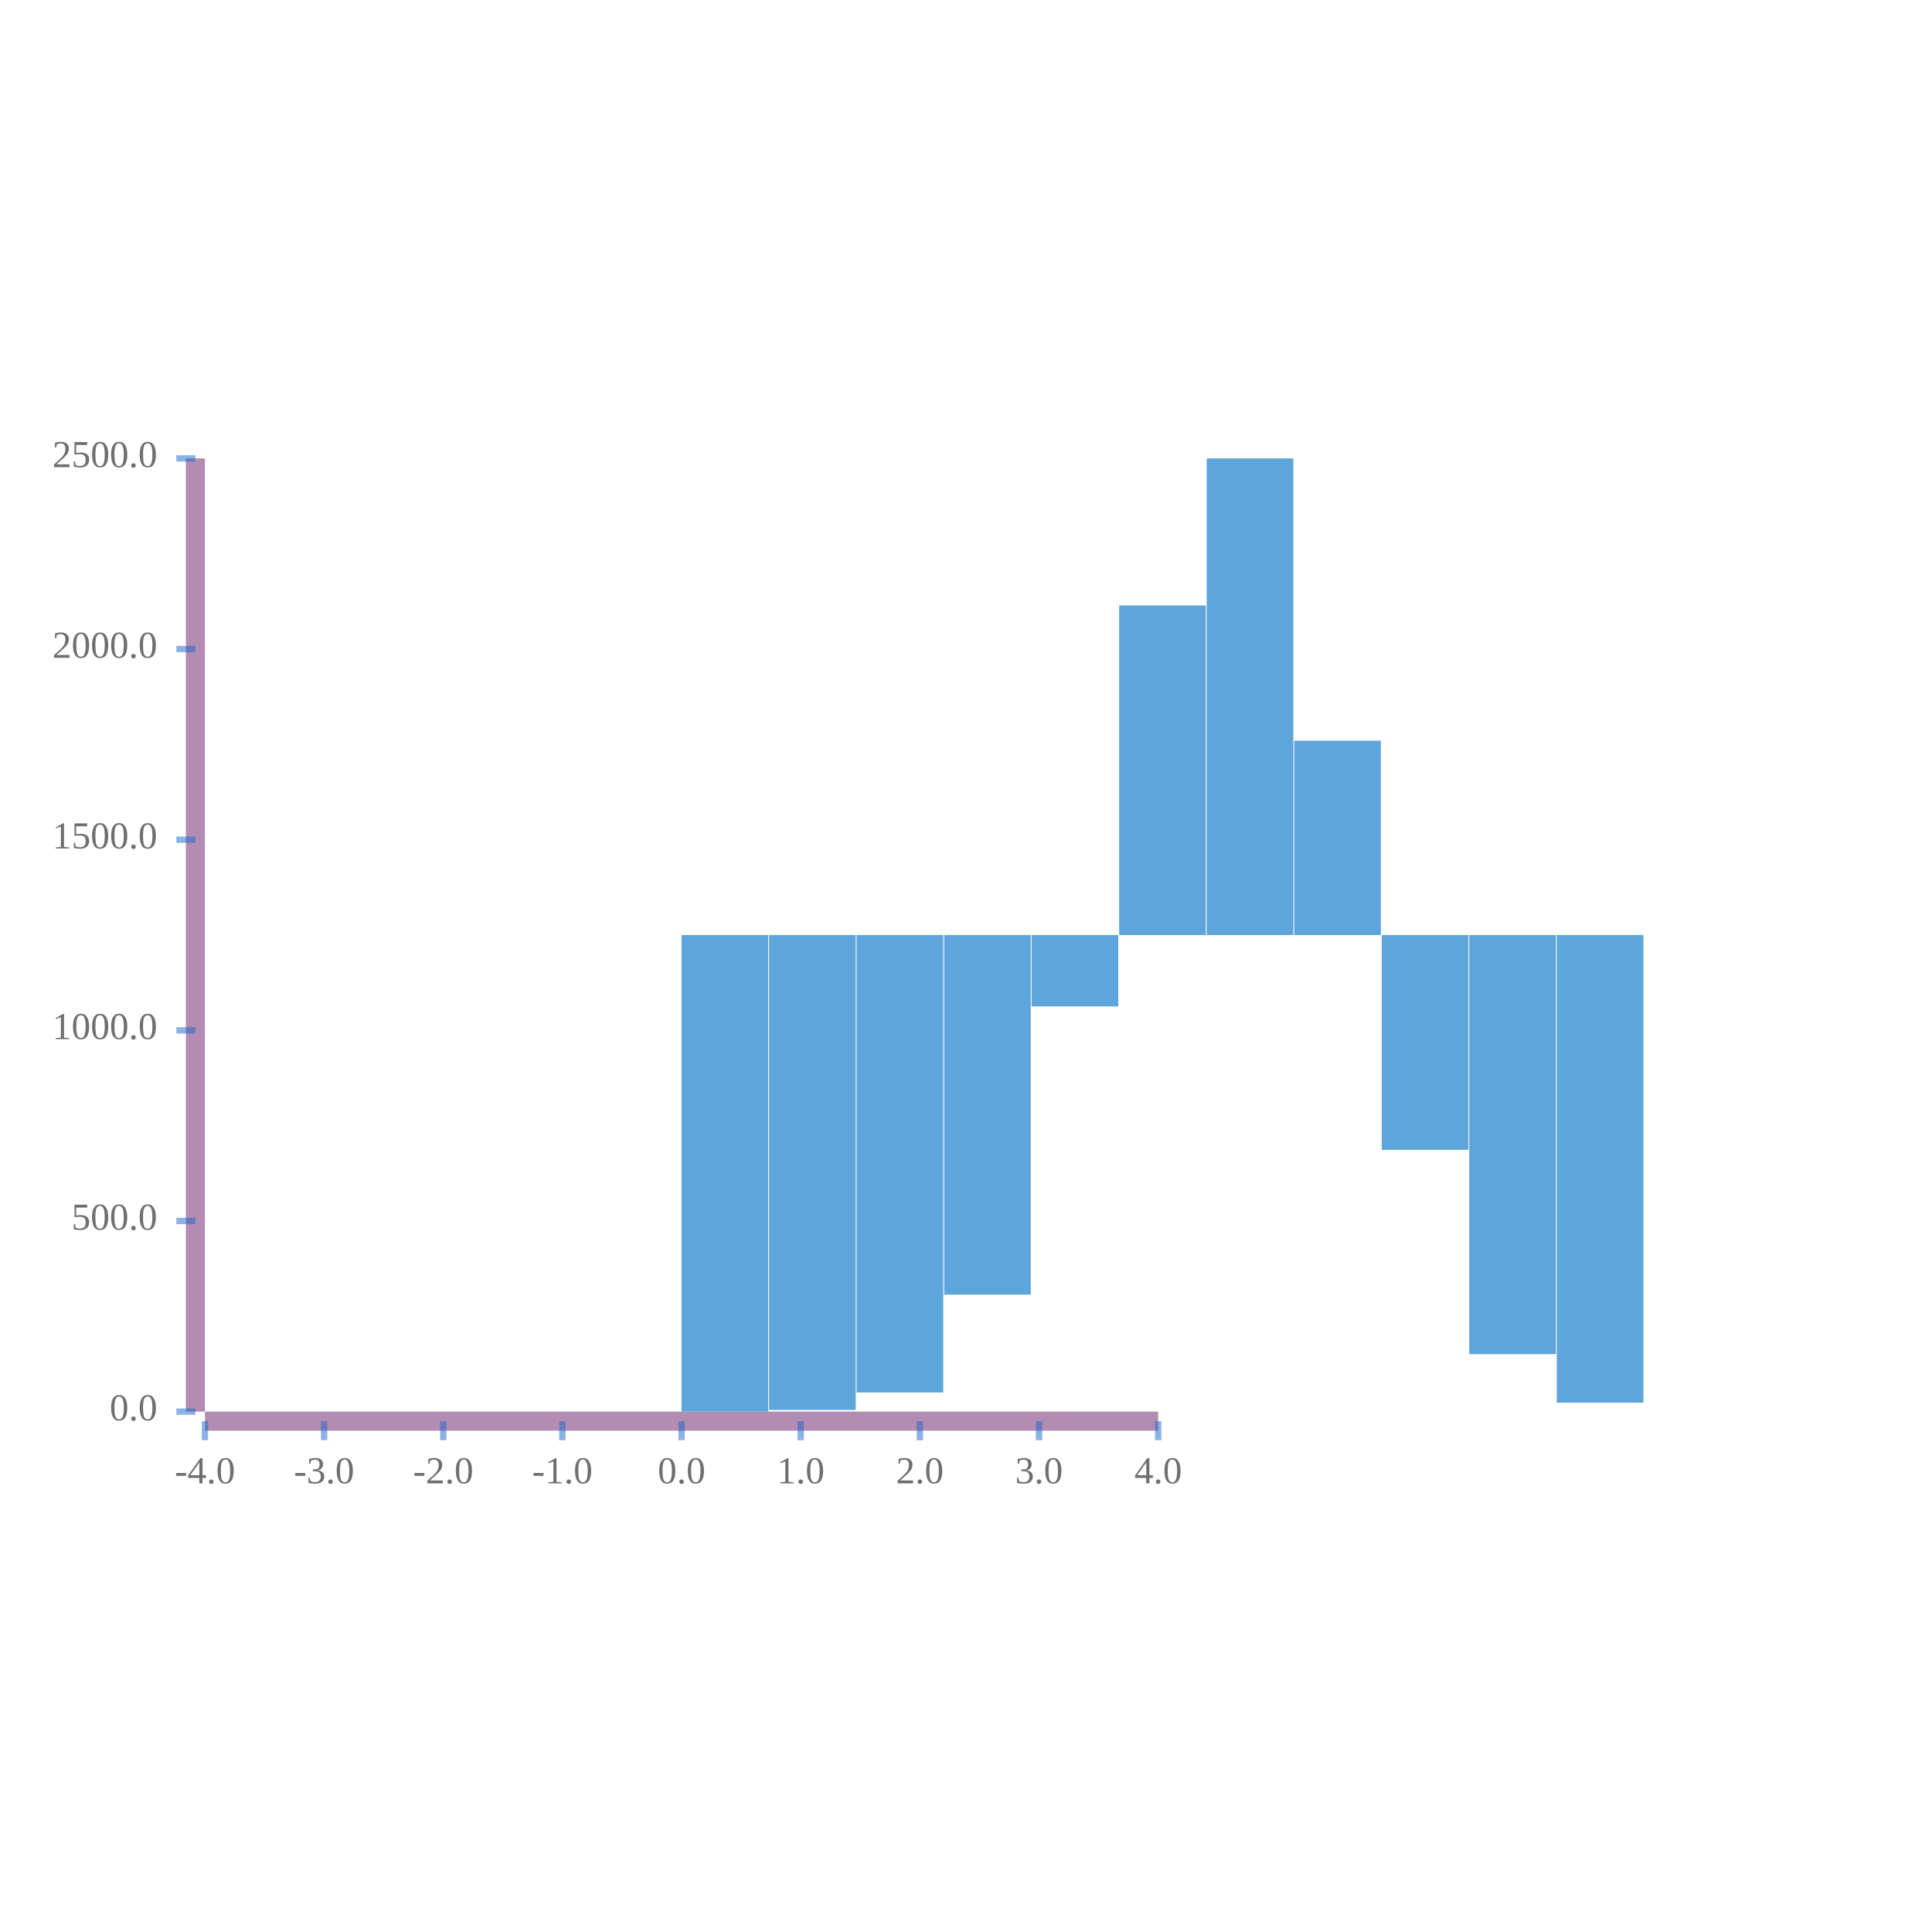
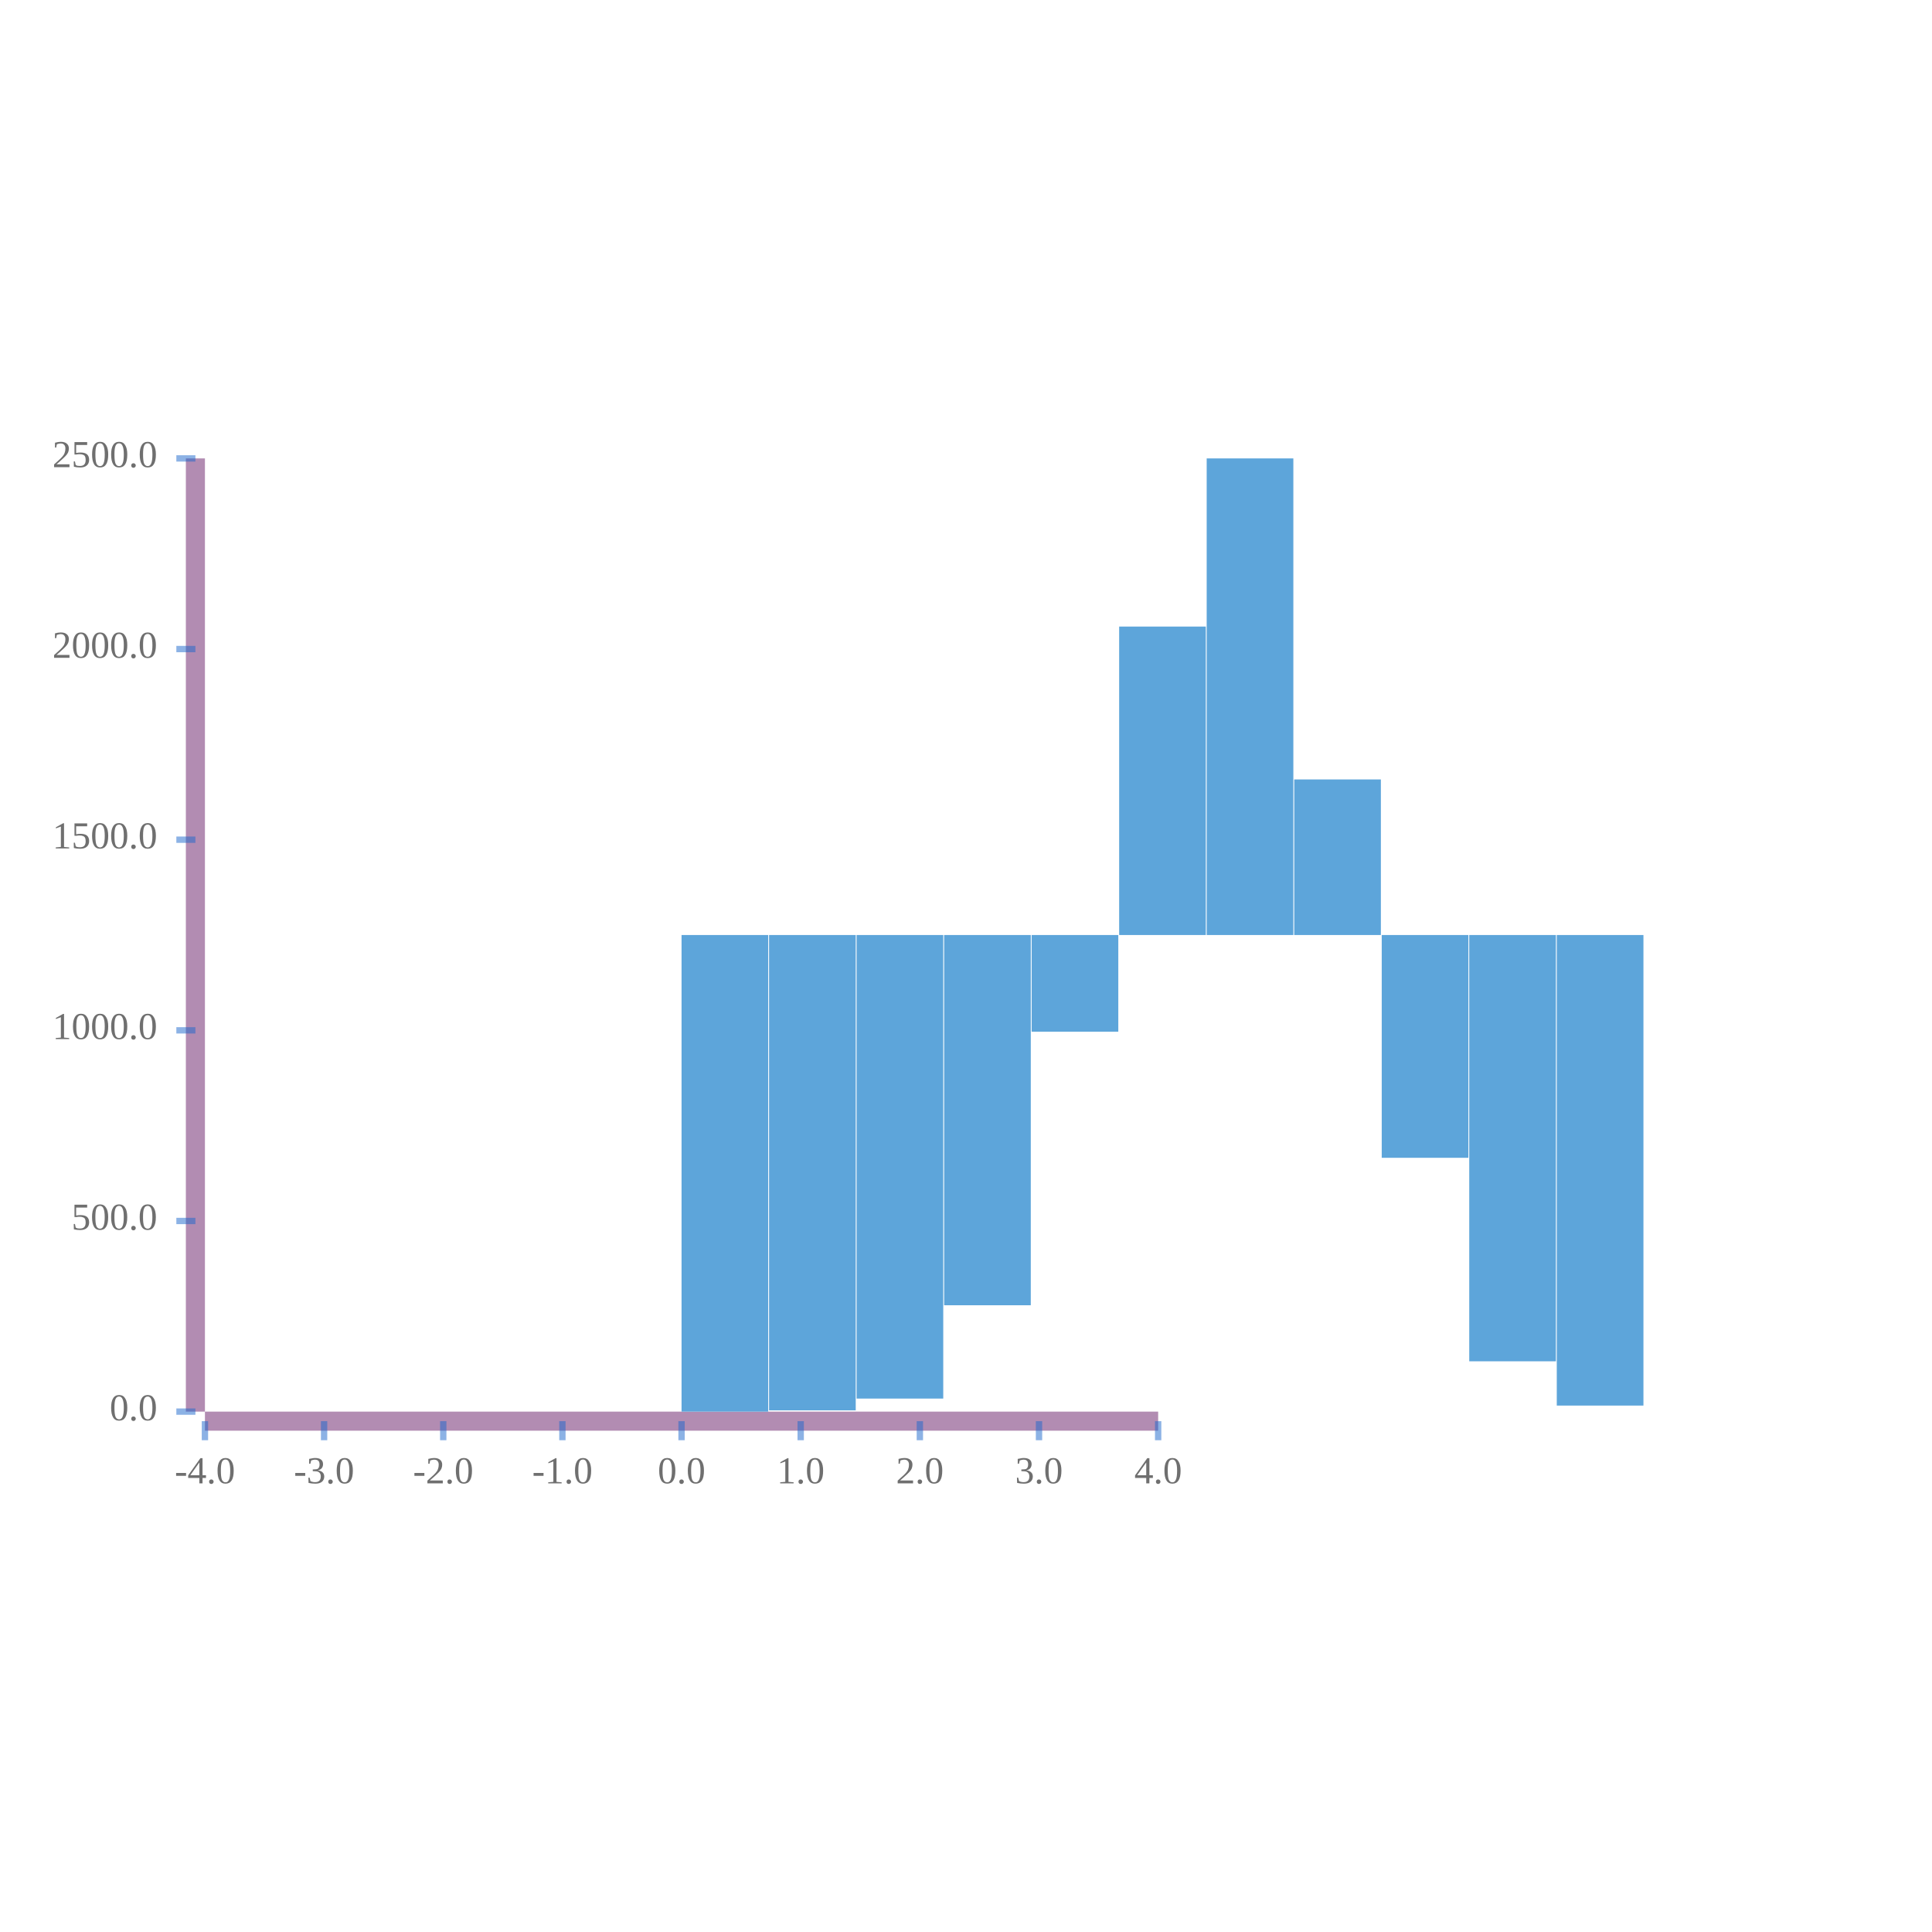
<svg xmlns="http://www.w3.org/2000/svg" height="200" stroke-opacity="1" viewBox="0 0 200 200" font-size="1" width="200" stroke="rgb(0,0,0)" version="1.1">
  <defs />
  <defs />
  <g stroke-linejoin="miter" stroke-opacity="0.0" fill-opacity="0.5" stroke="rgb(0,0,0)" stroke-width="0.0" fill="rgb(102,26,102)" stroke-linecap="butt" stroke-miterlimit="10.0">
    <path d="M 21.215,146.131 l -0,-98.677 h -1.974 l -0,98.677 Z" />
  </g>
  <defs />
  <g stroke-linejoin="miter" stroke-opacity="1.0" fill-opacity="0.7" font-size="3.947px" stroke="rgb(0,0,0)" stroke-width="0.657" fill="rgb(51,51,51)" stroke-linecap="butt" stroke-miterlimit="10.0">
    <text dominant-baseline="middle" transform="matrix(1,0,0,1,16.2817,47.4546)" stroke="none" text-anchor="end"> 2500.0</text>
  </g>
  <defs />
  <g stroke-linejoin="miter" stroke-opacity="0.5" fill-opacity="0.0" stroke="rgb(26,102,204)" stroke-width="0.657" fill="rgb(0,0,0)" stroke-linecap="butt" stroke-miterlimit="10.0">
    <path d="M 18.255,47.455 h 1.974 " />
  </g>
  <defs />
  <g stroke-linejoin="miter" stroke-opacity="1.0" fill-opacity="0.7" font-size="3.947px" stroke="rgb(0,0,0)" stroke-width="0.657" fill="rgb(51,51,51)" stroke-linecap="butt" stroke-miterlimit="10.0">
    <text dominant-baseline="middle" transform="matrix(1,0,0,1,16.2817,67.19)" stroke="none" text-anchor="end"> 2000.0</text>
  </g>
  <defs />
  <g stroke-linejoin="miter" stroke-opacity="0.5" fill-opacity="0.0" stroke="rgb(26,102,204)" stroke-width="0.657" fill="rgb(0,0,0)" stroke-linecap="butt" stroke-miterlimit="10.0">
    <path d="M 18.255,67.19 h 1.974 " />
  </g>
  <defs />
  <g stroke-linejoin="miter" stroke-opacity="1.0" fill-opacity="0.7" font-size="3.947px" stroke="rgb(0,0,0)" stroke-width="0.657" fill="rgb(51,51,51)" stroke-linecap="butt" stroke-miterlimit="10.0">
    <text dominant-baseline="middle" transform="matrix(1,0,0,1,16.2817,86.9253)" stroke="none" text-anchor="end"> 1500.0</text>
  </g>
  <defs />
  <g stroke-linejoin="miter" stroke-opacity="0.5" fill-opacity="0.0" stroke="rgb(26,102,204)" stroke-width="0.657" fill="rgb(0,0,0)" stroke-linecap="butt" stroke-miterlimit="10.0">
    <path d="M 18.255,86.925 h 1.974 " />
  </g>
  <defs />
  <g stroke-linejoin="miter" stroke-opacity="1.0" fill-opacity="0.7" font-size="3.947px" stroke="rgb(0,0,0)" stroke-width="0.657" fill="rgb(51,51,51)" stroke-linecap="butt" stroke-miterlimit="10.0">
    <text dominant-baseline="middle" transform="matrix(1,0,0,1,16.2817,106.6607)" stroke="none" text-anchor="end"> 1000.0</text>
  </g>
  <defs />
  <g stroke-linejoin="miter" stroke-opacity="0.5" fill-opacity="0.0" stroke="rgb(26,102,204)" stroke-width="0.657" fill="rgb(0,0,0)" stroke-linecap="butt" stroke-miterlimit="10.0">
    <path d="M 18.255,106.661 h 1.974 " />
  </g>
  <defs />
  <g stroke-linejoin="miter" stroke-opacity="1.0" fill-opacity="0.7" font-size="3.947px" stroke="rgb(0,0,0)" stroke-width="0.657" fill="rgb(51,51,51)" stroke-linecap="butt" stroke-miterlimit="10.0">
    <text dominant-baseline="middle" transform="matrix(1,0,0,1,16.2817,126.3961)" stroke="none" text-anchor="end">  500.0</text>
  </g>
  <defs />
  <g stroke-linejoin="miter" stroke-opacity="0.5" fill-opacity="0.0" stroke="rgb(26,102,204)" stroke-width="0.657" fill="rgb(0,0,0)" stroke-linecap="butt" stroke-miterlimit="10.0">
    <path d="M 18.255,126.396 h 1.974 " />
  </g>
  <defs />
  <g stroke-linejoin="miter" stroke-opacity="1.0" fill-opacity="0.7" font-size="3.947px" stroke="rgb(0,0,0)" stroke-width="0.657" fill="rgb(51,51,51)" stroke-linecap="butt" stroke-miterlimit="10.0">
    <text dominant-baseline="middle" transform="matrix(1,0,0,1,16.2817,146.1314)" stroke="none" text-anchor="end">    0.0</text>
  </g>
  <defs />
  <g stroke-linejoin="miter" stroke-opacity="0.5" fill-opacity="0.0" stroke="rgb(26,102,204)" stroke-width="0.657" fill="rgb(0,0,0)" stroke-linecap="butt" stroke-miterlimit="10.0">
    <path d="M 18.255,146.131 h 1.974 " />
  </g>
  <defs />
  <g stroke-linejoin="miter" stroke-opacity="0.0" fill-opacity="0.5" stroke="rgb(0,0,0)" stroke-width="0.0" fill="rgb(102,26,102)" stroke-linecap="butt" stroke-miterlimit="10.0">
    <path d="M 119.892,148.105 l -0,-1.974 h -98.677 l -0,1.974 Z" />
  </g>
  <defs />
  <g stroke-linejoin="miter" stroke-opacity="1.0" fill-opacity="0.7" font-size="3.947px" stroke="rgb(0,0,0)" stroke-width="0.657" fill="rgb(51,51,51)" stroke-linecap="butt" stroke-miterlimit="10.0">
    <text dominant-baseline="text-before-edge" transform="matrix(1,0,0,1,119.8924,151.0653)" stroke="none" text-anchor="middle">    4.0</text>
  </g>
  <defs />
  <g stroke-linejoin="miter" stroke-opacity="0.5" fill-opacity="0.0" stroke="rgb(26,102,204)" stroke-width="0.657" fill="rgb(0,0,0)" stroke-linecap="butt" stroke-miterlimit="10.0">
    <path d="M 119.892,147.118 v 1.974 " />
  </g>
  <defs />
  <g stroke-linejoin="miter" stroke-opacity="1.0" fill-opacity="0.7" font-size="3.947px" stroke="rgb(0,0,0)" stroke-width="0.657" fill="rgb(51,51,51)" stroke-linecap="butt" stroke-miterlimit="10.0">
    <text dominant-baseline="text-before-edge" transform="matrix(1,0,0,1,107.5577,151.0653)" stroke="none" text-anchor="middle">    3.0</text>
  </g>
  <defs />
  <g stroke-linejoin="miter" stroke-opacity="0.5" fill-opacity="0.0" stroke="rgb(26,102,204)" stroke-width="0.657" fill="rgb(0,0,0)" stroke-linecap="butt" stroke-miterlimit="10.0">
    <path d="M 107.558,147.118 v 1.974 " />
  </g>
  <defs />
  <g stroke-linejoin="miter" stroke-opacity="1.0" fill-opacity="0.7" font-size="3.947px" stroke="rgb(0,0,0)" stroke-width="0.657" fill="rgb(51,51,51)" stroke-linecap="butt" stroke-miterlimit="10.0">
    <text dominant-baseline="text-before-edge" transform="matrix(1,0,0,1,95.2231,151.0653)" stroke="none" text-anchor="middle">    2.0</text>
  </g>
  <defs />
  <g stroke-linejoin="miter" stroke-opacity="0.5" fill-opacity="0.0" stroke="rgb(26,102,204)" stroke-width="0.657" fill="rgb(0,0,0)" stroke-linecap="butt" stroke-miterlimit="10.0">
    <path d="M 95.223,147.118 v 1.974 " />
  </g>
  <defs />
  <g stroke-linejoin="miter" stroke-opacity="1.0" fill-opacity="0.7" font-size="3.947px" stroke="rgb(0,0,0)" stroke-width="0.657" fill="rgb(51,51,51)" stroke-linecap="butt" stroke-miterlimit="10.0">
    <text dominant-baseline="text-before-edge" transform="matrix(1,0,0,1,82.8885,151.0653)" stroke="none" text-anchor="middle">    1.0</text>
  </g>
  <defs />
  <g stroke-linejoin="miter" stroke-opacity="0.5" fill-opacity="0.0" stroke="rgb(26,102,204)" stroke-width="0.657" fill="rgb(0,0,0)" stroke-linecap="butt" stroke-miterlimit="10.0">
    <path d="M 82.888,147.118 v 1.974 " />
  </g>
  <defs />
  <g stroke-linejoin="miter" stroke-opacity="1.0" fill-opacity="0.7" font-size="3.947px" stroke="rgb(0,0,0)" stroke-width="0.657" fill="rgb(51,51,51)" stroke-linecap="butt" stroke-miterlimit="10.0">
    <text dominant-baseline="text-before-edge" transform="matrix(1,0,0,1,70.5539,151.0653)" stroke="none" text-anchor="middle">    0.0</text>
  </g>
  <defs />
  <g stroke-linejoin="miter" stroke-opacity="0.5" fill-opacity="0.0" stroke="rgb(26,102,204)" stroke-width="0.657" fill="rgb(0,0,0)" stroke-linecap="butt" stroke-miterlimit="10.0">
    <path d="M 70.554,147.118 v 1.974 " />
  </g>
  <defs />
  <g stroke-linejoin="miter" stroke-opacity="1.0" fill-opacity="0.7" font-size="3.947px" stroke="rgb(0,0,0)" stroke-width="0.657" fill="rgb(51,51,51)" stroke-linecap="butt" stroke-miterlimit="10.0">
    <text dominant-baseline="text-before-edge" transform="matrix(1,0,0,1,58.2193,151.0653)" stroke="none" text-anchor="middle">   -1.0</text>
  </g>
  <defs />
  <g stroke-linejoin="miter" stroke-opacity="0.5" fill-opacity="0.0" stroke="rgb(26,102,204)" stroke-width="0.657" fill="rgb(0,0,0)" stroke-linecap="butt" stroke-miterlimit="10.0">
    <path d="M 58.219,147.118 v 1.974 " />
  </g>
  <defs />
  <g stroke-linejoin="miter" stroke-opacity="1.0" fill-opacity="0.7" font-size="3.947px" stroke="rgb(0,0,0)" stroke-width="0.657" fill="rgb(51,51,51)" stroke-linecap="butt" stroke-miterlimit="10.0">
    <text dominant-baseline="text-before-edge" transform="matrix(1,0,0,1,45.8847,151.0653)" stroke="none" text-anchor="middle">   -2.0</text>
  </g>
  <defs />
  <g stroke-linejoin="miter" stroke-opacity="0.5" fill-opacity="0.0" stroke="rgb(26,102,204)" stroke-width="0.657" fill="rgb(0,0,0)" stroke-linecap="butt" stroke-miterlimit="10.0">
    <path d="M 45.885,147.118 v 1.974 " />
  </g>
  <defs />
  <g stroke-linejoin="miter" stroke-opacity="1.0" fill-opacity="0.7" font-size="3.947px" stroke="rgb(0,0,0)" stroke-width="0.657" fill="rgb(51,51,51)" stroke-linecap="butt" stroke-miterlimit="10.0">
    <text dominant-baseline="text-before-edge" transform="matrix(1,0,0,1,33.5501,151.0653)" stroke="none" text-anchor="middle">   -3.0</text>
  </g>
  <defs />
  <g stroke-linejoin="miter" stroke-opacity="0.5" fill-opacity="0.0" stroke="rgb(26,102,204)" stroke-width="0.657" fill="rgb(0,0,0)" stroke-linecap="butt" stroke-miterlimit="10.0">
    <path d="M 33.55,147.118 v 1.974 " />
  </g>
  <defs />
  <g stroke-linejoin="miter" stroke-opacity="1.0" fill-opacity="0.7" font-size="3.947px" stroke="rgb(0,0,0)" stroke-width="0.657" fill="rgb(51,51,51)" stroke-linecap="butt" stroke-miterlimit="10.0">
    <text dominant-baseline="text-before-edge" transform="matrix(1,0,0,1,21.2155,151.0653)" stroke="none" text-anchor="middle">   -4.0</text>
  </g>
  <defs />
  <g stroke-linejoin="miter" stroke-opacity="0.5" fill-opacity="0.0" stroke="rgb(26,102,204)" stroke-width="0.657" fill="rgb(0,0,0)" stroke-linecap="butt" stroke-miterlimit="10.0">
    <path d="M 21.215,147.118 v 1.974 " />
  </g>
  <defs />
  <g stroke-linejoin="miter" stroke-opacity="0.0" fill-opacity="1.0" stroke="rgb(0,0,0)" stroke-width="0.0" fill="rgb(93,165,218)" stroke-linecap="butt" stroke-miterlimit="10.0">
-     <path d="M 170.128,96.793 l -0,48.415 h -8.971 l -0,-48.415 Z" />
+     <path d="M 170.128,96.793 l -0,48.712 h -8.971 l -0,-48.712 Z" />
  </g>
  <defs />
  <g stroke-linejoin="miter" stroke-opacity="0.0" fill-opacity="1.0" stroke="rgb(0,0,0)" stroke-width="0.0" fill="rgb(93,165,218)" stroke-linecap="butt" stroke-miterlimit="10.0">
-     <path d="M 161.067,96.793 l -0,43.385 h -8.971 l -0,-43.385 Z" />
+     <path d="M 161.067,96.793 l -0,44.129 h -8.971 l -0,-44.129 Z" />
  </g>
  <defs />
  <g stroke-linejoin="miter" stroke-opacity="0.0" fill-opacity="1.0" stroke="rgb(0,0,0)" stroke-width="0.0" fill="rgb(93,165,218)" stroke-linecap="butt" stroke-miterlimit="10.0">
-     <path d="M 152.007,96.793 l -0,22.24 h -8.971 l -0,-22.24 Z" />
+     <path d="M 152.007,96.793 l -0,23.062 h -8.971 l -0,-23.062 Z" />
  </g>
  <defs />
  <g stroke-linejoin="miter" stroke-opacity="0.0" fill-opacity="1.0" stroke="rgb(0,0,0)" stroke-width="0.0" fill="rgb(93,165,218)" stroke-linecap="butt" stroke-miterlimit="10.0">
-     <path d="M 142.947,96.793 l -0,-20.119 h -8.971 l -0,20.119 Z" />
+     <path d="M 142.947,96.793 l -0,-16.105 h -8.971 l -0,16.105 Z" />
  </g>
  <defs />
  <g stroke-linejoin="miter" stroke-opacity="0.0" fill-opacity="1.0" stroke="rgb(0,0,0)" stroke-width="0.0" fill="rgb(93,165,218)" stroke-linecap="butt" stroke-miterlimit="10.0">
    <path d="M 133.887,96.793 l -0,-49.338 h -8.971 l -0,49.338 Z" />
  </g>
  <defs />
  <g stroke-linejoin="miter" stroke-opacity="0.0" fill-opacity="1.0" stroke="rgb(0,0,0)" stroke-width="0.0" fill="rgb(93,165,218)" stroke-linecap="butt" stroke-miterlimit="10.0">
-     <path d="M 124.826,96.793 l -0,-34.113 h -8.971 l -0,34.113 Z" />
+     <path d="M 124.826,96.793 l -0,-31.931 h -8.971 l -0,31.931 Z" />
  </g>
  <defs />
  <g stroke-linejoin="miter" stroke-opacity="0.0" fill-opacity="1.0" stroke="rgb(0,0,0)" stroke-width="0.0" fill="rgb(93,165,218)" stroke-linecap="butt" stroke-miterlimit="10.0">
-     <path d="M 115.766,96.793 l -0,7.391 h -8.971 l -0,-7.391 Z" />
+     <path d="M 115.766,96.793 l -0,10.006 h -8.971 l -0,-10.006 Z" />
  </g>
  <defs />
  <g stroke-linejoin="miter" stroke-opacity="0.0" fill-opacity="1.0" stroke="rgb(0,0,0)" stroke-width="0.0" fill="rgb(93,165,218)" stroke-linecap="butt" stroke-miterlimit="10.0">
-     <path d="M 106.706,96.793 l -0,37.226 h -8.971 l -0,-37.226 Z" />
+     <path d="M 106.706,96.793 l -0,38.327 h -8.971 l -0,-38.327 Z" />
  </g>
  <defs />
  <g stroke-linejoin="miter" stroke-opacity="0.0" fill-opacity="1.0" stroke="rgb(0,0,0)" stroke-width="0.0" fill="rgb(93,165,218)" stroke-linecap="butt" stroke-miterlimit="10.0">
-     <path d="M 97.645,96.793 l -0,47.354 h -8.971 l -0,-47.354 Z" />
+     <path d="M 97.645,96.793 l -0,47.987 h -8.971 l -0,-47.987 Z" />
  </g>
  <defs />
  <g stroke-linejoin="miter" stroke-opacity="0.0" fill-opacity="1.0" stroke="rgb(0,0,0)" stroke-width="0.0" fill="rgb(93,165,218)" stroke-linecap="butt" stroke-miterlimit="10.0">
-     <path d="M 88.585,96.793 l -0,49.167 h -8.971 l -0,-49.167 Z" />
+     <path d="M 88.585,96.793 l -0,49.206 h -8.971 l -0,-49.206 Z" />
  </g>
  <defs />
  <g stroke-linejoin="miter" stroke-opacity="0.0" fill-opacity="1.0" stroke="rgb(0,0,0)" stroke-width="0.0" fill="rgb(93,165,218)" stroke-linecap="butt" stroke-miterlimit="10.0">
    <path d="M 79.525,96.793 l -0,49.338 h -8.971 l -0,-49.338 Z" />
  </g>
</svg>
